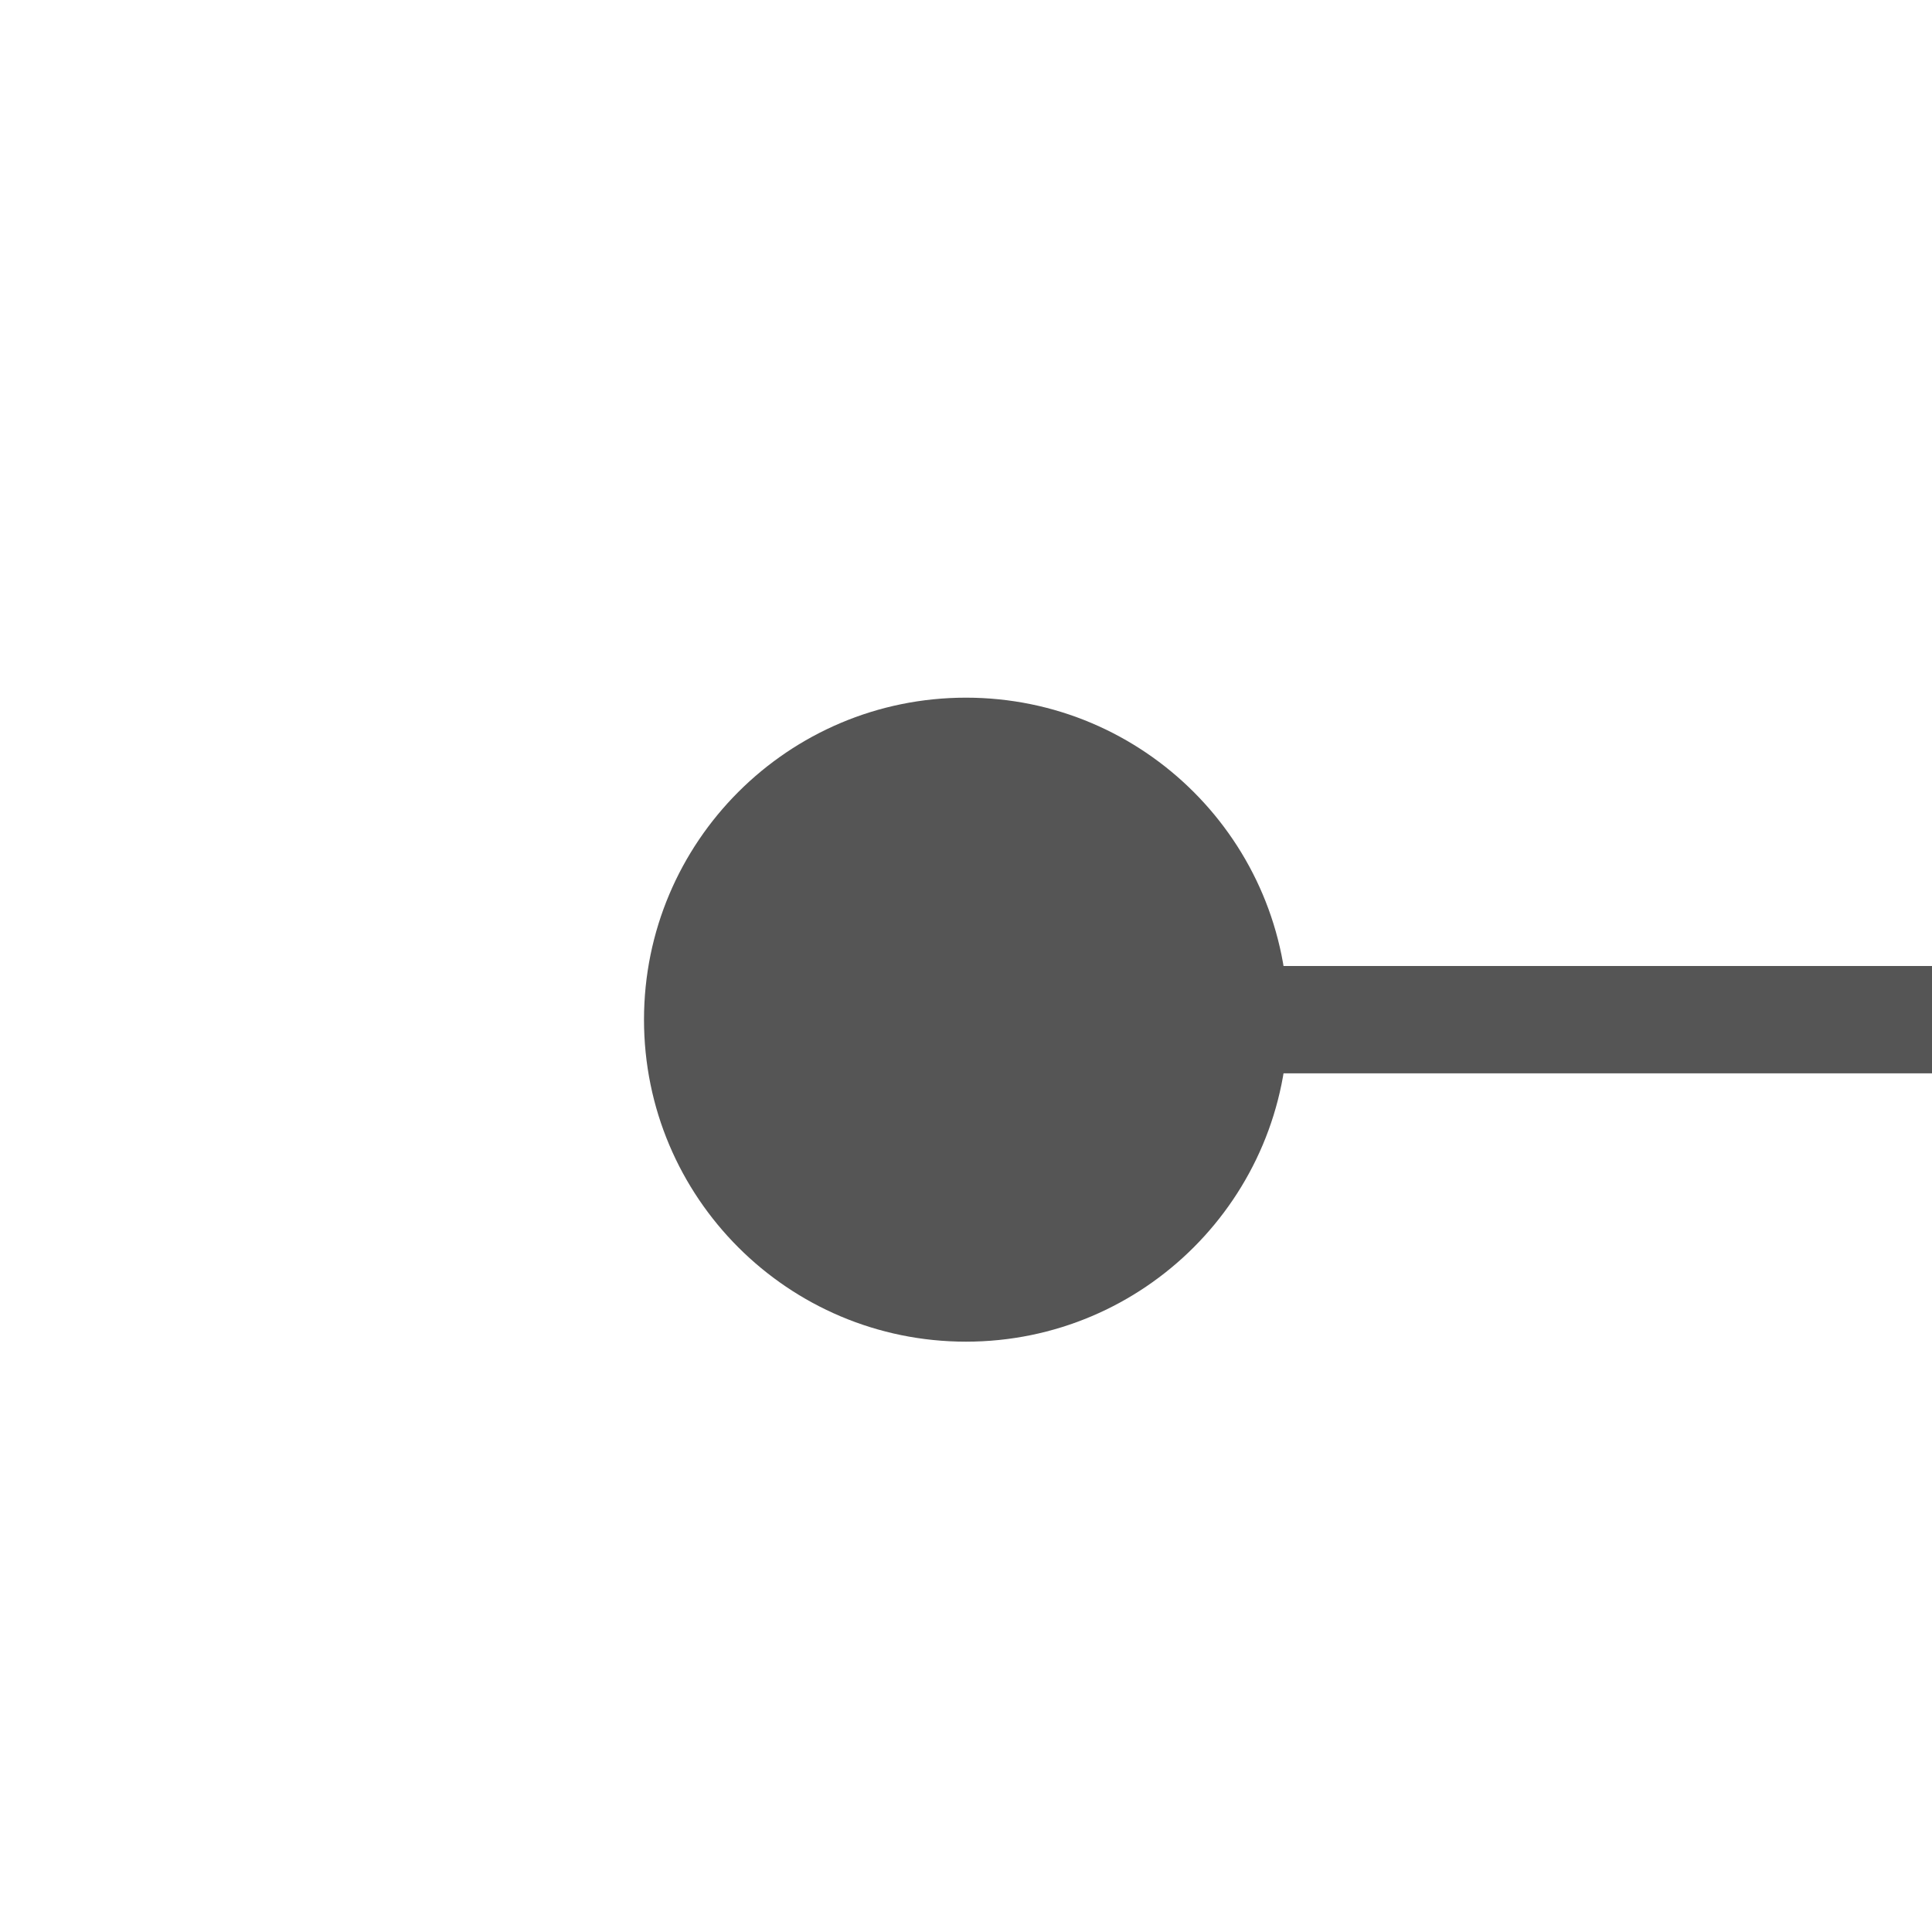
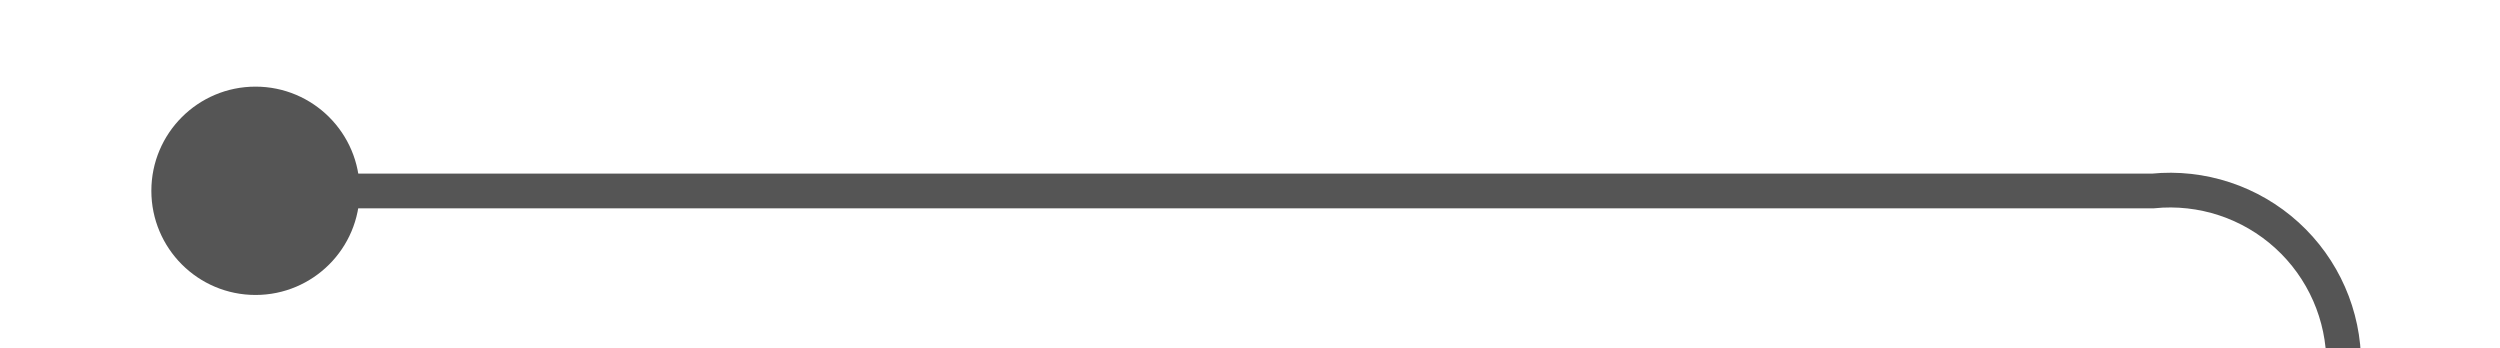
- <svg xmlns="http://www.w3.org/2000/svg" version="1.1" width="18px" height="18px" preserveAspectRatio="xMinYMid meet" viewBox="1784 297  18 16">
-   <path d="M 1791 305.5  L 1892 305.5  " stroke-width="1" stroke="#555555" fill="none" />
-   <path d="M 1793 302.5  A 3 3 0 0 0 1790 305.5 A 3 3 0 0 0 1793 308.5 A 3 3 0 0 0 1796 305.5 A 3 3 0 0 0 1793 302.5 Z " fill-rule="nonzero" fill="#555555" stroke="none" />
+ <svg xmlns="http://www.w3.org/2000/svg" version="1.1" width="72px" height="10px" preserveAspectRatio="xMinYMid meet" viewBox="1815 529  72 8">
+   <path d="M 1820.745 532.459  A 2 2 0 0 0 1822.5 533.5 L 1877 533.5  A 5 5 0 0 1 1882.5 538.5 L 1882.5 778  A 5 5 0 0 0 1887.5 783.5 L 1892 783.5  " stroke-width="1" stroke="#555555" fill="none" />
+   <path d="M 1822.359 530.495  A 3 3 0 0 0 1819.359 533.495 A 3 3 0 0 0 1822.359 536.495 A 3 3 0 0 0 1825.359 533.495 A 3 3 0 0 0 1822.359 530.495 Z " fill-rule="nonzero" fill="#555555" stroke="none" />
</svg>
